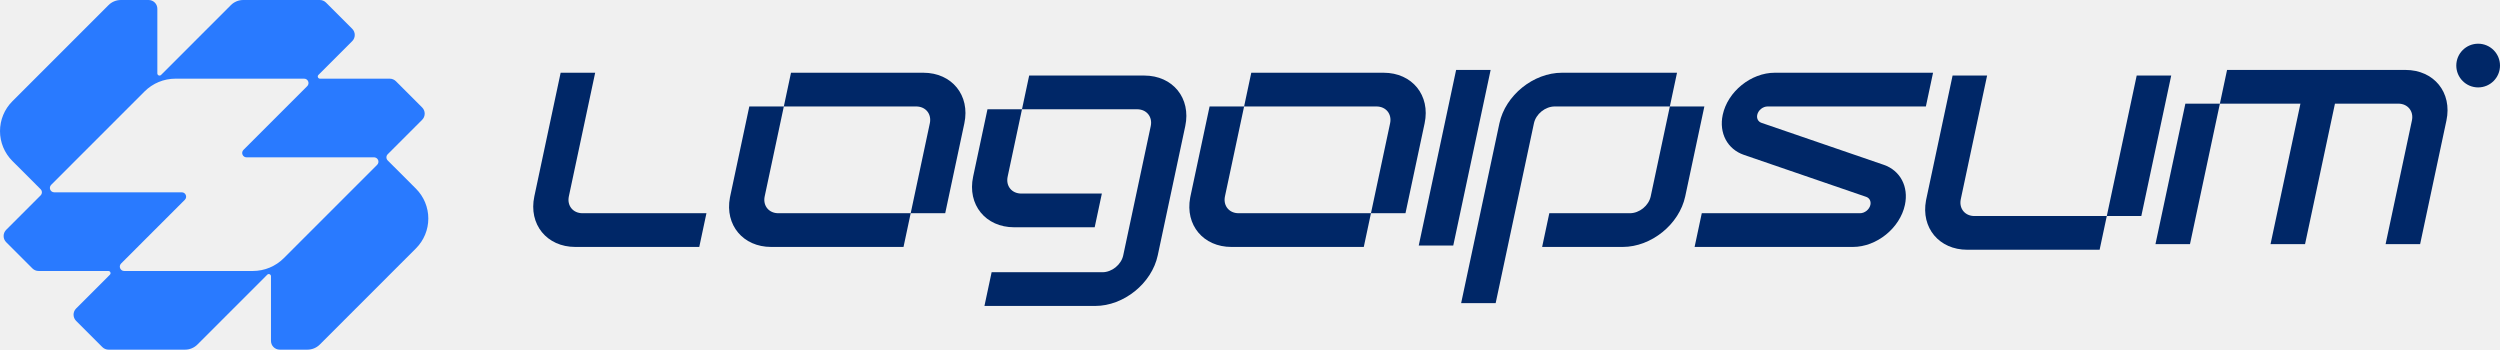
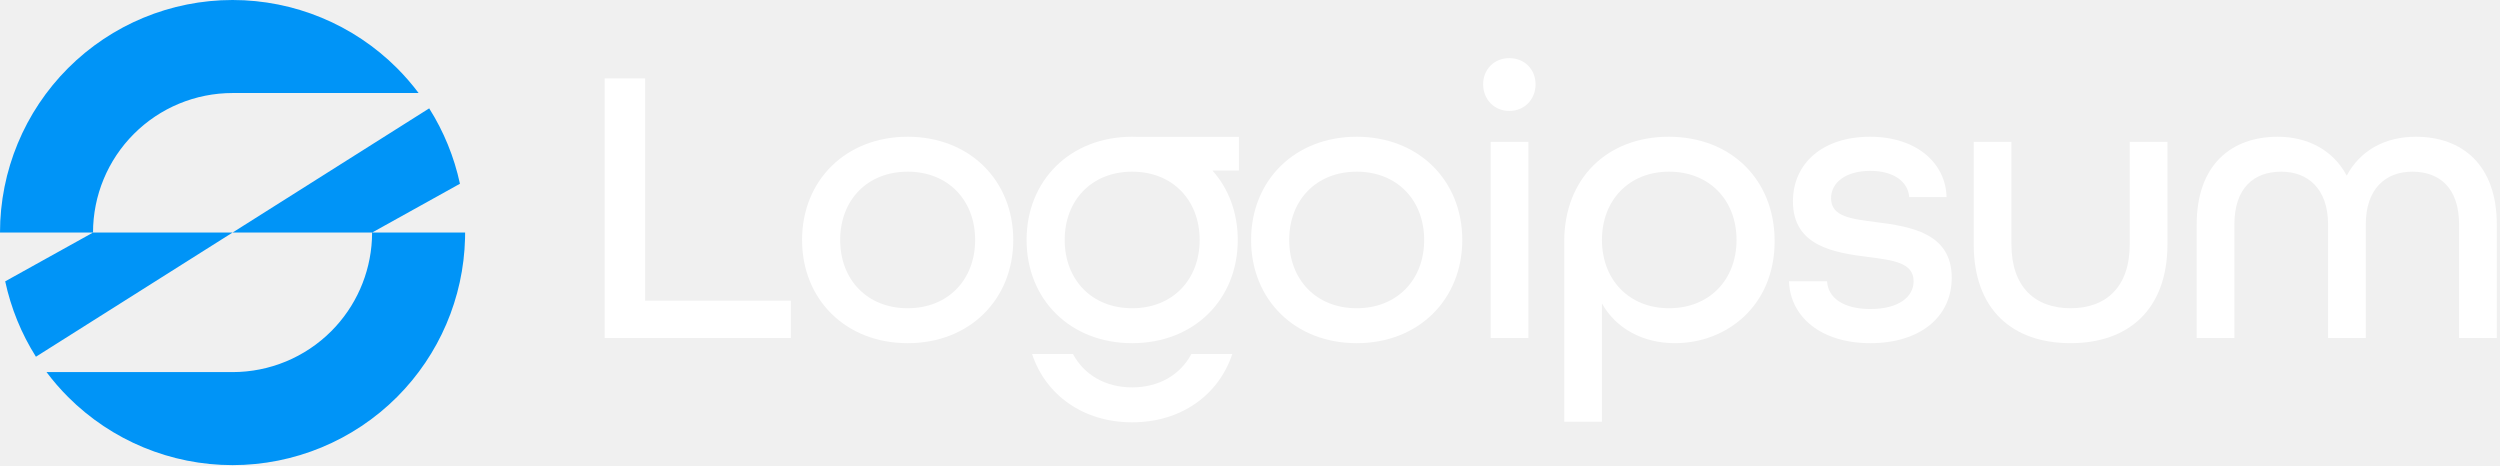
- <svg xmlns="http://www.w3.org/2000/svg" width="286" height="40" viewBox="0 0 286 40" fill="none">
-   <path d="M286 7.5C286 8.881 284.881 10 283.5 10C282.119 10 281 8.881 281 7.5C281 6.119 282.119 5 283.5 5C284.881 5 286 6.119 286 7.5Z" fill="#002767" />
-   <path d="M213.975 23.433C214.063 23.018 213.868 22.65 213.492 22.52L199.501 17.717C197.613 17.068 196.635 15.221 197.079 13.139C197.645 10.478 200.312 8.321 203.036 8.321H221.141L220.32 12.179H202.215C201.672 12.179 201.141 12.608 201.028 13.139C200.94 13.554 201.134 13.922 201.511 14.051L215.502 18.855C217.39 19.503 218.367 21.35 217.924 23.433C217.358 26.093 214.69 28.25 211.966 28.25H193.862L194.683 24.393H212.787C213.33 24.393 213.862 23.963 213.975 23.433Z" fill="#002767" />
-   <path d="M170.529 8L166.253 28.089H162.303L166.58 8H170.529Z" fill="#002767" />
-   <path d="M275.18 8C278.452 8 280.552 10.59 279.872 13.786L276.862 27.929H272.912L275.923 13.786C276.15 12.721 275.449 11.857 274.359 11.857H267.119L263.698 27.929H259.749L263.17 11.857H253.955L250.534 27.929H246.585L250.006 11.857H253.955L254.776 8H275.18Z" fill="#002767" />
-   <path fill-rule="evenodd" clip-rule="evenodd" d="M105.629 8.321C108.901 8.321 111.002 10.912 110.322 14.107L108.132 24.393H104.183L103.362 28.25H88.224C85.003 28.25 82.917 25.74 83.502 22.614L83.532 22.464L85.721 12.179H89.67L90.491 8.321H105.629ZM87.481 22.464L87.462 22.564C87.298 23.582 87.988 24.393 89.045 24.393H104.183L106.372 14.107C106.599 13.042 105.899 12.179 104.808 12.179H89.67L87.481 22.464Z" fill="#002767" />
-   <path fill-rule="evenodd" clip-rule="evenodd" d="M158.284 8.321C161.556 8.321 163.656 10.912 162.976 14.107L160.787 24.393H156.838L156.017 28.25H140.878C137.658 28.25 135.572 25.74 136.156 22.614L136.186 22.464L138.376 12.179H142.325L143.146 8.321H158.284ZM140.135 22.464L140.117 22.564C139.953 23.582 140.643 24.393 141.699 24.393H156.838L159.027 14.107C159.254 13.042 158.554 12.179 157.463 12.179H142.325L140.135 22.464Z" fill="#002767" />
-   <path d="M177.867 12.179C176.776 12.179 175.708 13.042 175.482 14.107L171.103 34.679H167.154L171.533 14.107C172.213 10.912 175.416 8.321 178.688 8.321H191.851L191.03 12.179H194.979L192.79 22.464C192.11 25.66 188.906 28.25 185.635 28.25H176.42L177.241 24.393H186.456C187.546 24.393 188.614 23.529 188.841 22.464L191.03 12.179H177.867Z" fill="#002767" />
-   <path d="M115.274 20.214C115.048 21.279 115.748 22.143 116.838 22.143H126.053L125.232 26H116.017C112.746 26 110.645 23.41 111.325 20.214L112.967 12.5H116.916L117.737 8.643H130.901C134.173 8.643 136.273 11.233 135.593 14.429L132.446 29.214C131.766 32.41 128.562 35 125.29 35H112.62L113.442 31.143H126.112C127.202 31.143 128.27 30.279 128.497 29.214L131.644 14.429C131.871 13.364 131.171 12.5 130.08 12.5H116.916L115.274 20.214Z" fill="#002767" />
-   <path d="M65.077 22.464L68.088 8.321H64.138L61.128 22.464C60.448 25.66 62.548 28.25 65.82 28.25H79.996L80.817 24.393H66.641C65.55 24.393 64.85 23.529 65.077 22.464Z" fill="#002767" />
-   <path d="M224.314 22.786L224.296 22.885C224.132 23.904 224.822 24.714 225.878 24.714H241.017L244.438 8.643H248.387L244.966 24.714H241.017L240.196 28.571H225.057C221.837 28.571 219.751 26.061 220.335 22.935L220.365 22.786L223.376 8.643H227.325L224.314 22.786Z" fill="#002767" />
-   <path fill-rule="evenodd" clip-rule="evenodd" d="M17 0C17.552 0 18 0.448 18 1V8.396C18 8.619 18.269 8.731 18.427 8.573L26.414 0.586C26.789 0.211 27.298 7.97938e-05 27.828 0H36.586C36.851 4.04019e-05 37.105 0.105 37.293 0.293L40.293 3.293C40.683 3.683 40.683 4.317 40.293 4.707L36.427 8.573C36.269 8.731 36.381 9 36.603 9H44.586C44.851 9 45.105 9.105 45.293 9.293L48.293 12.293C48.683 12.684 48.683 13.316 48.293 13.707L44.353 17.646C44.158 17.842 44.158 18.158 44.353 18.354L47.586 21.586C48.491 22.491 49 23.72 49 25C49 26.28 48.491 27.509 47.586 28.414L36.586 39.414C36.211 39.789 35.702 40 35.172 40H32C31.448 40 31 39.552 31 39V31.604C31 31.381 30.731 31.269 30.573 31.427L22.586 39.414C22.211 39.789 21.702 40 21.172 40H12.414C12.149 40 11.895 39.895 11.707 39.707L8.707 36.707C8.317 36.316 8.317 35.684 8.707 35.293L12.573 31.427C12.731 31.269 12.619 31 12.396 31H4.414C4.149 31 3.895 30.895 3.707 30.707L0.707 27.707C0.317 27.317 0.317 26.683 0.707 26.293L4.646 22.354C4.842 22.158 4.842 21.842 4.646 21.646L1.414 18.414C0.509 17.509 0 16.28 0 15C0 13.72 0.509 12.491 1.414 11.586L12.414 0.586C12.789 0.211 13.298 8.00463e-05 13.828 0H17ZM20.071 9C18.745 9 17.473 9.527 16.535 10.465L5.854 21.146C5.539 21.462 5.762 22 6.207 22H20.793C21.238 22 21.461 22.539 21.146 22.854L13.854 30.146C13.539 30.462 13.762 31 14.207 31H28.929C30.255 31 31.527 30.473 32.465 29.535L43.147 18.854C43.442 18.558 43.264 18.066 42.874 18.006L42.793 18H28.207C27.762 18 27.539 17.462 27.854 17.146L35.147 9.854C35.461 9.539 35.238 9 34.793 9H20.071Z" fill="#297AFF" />
+ <svg xmlns="http://www.w3.org/2000/svg" width="215" height="40" viewBox="0 0 215 40" fill="none">
+   <path d="M20 0C25.304 4.00466e-07 30.392 2.107 34.143 5.857C34.816 6.531 35.435 7.247 36 8H20C16.817 8 13.765 9.264 11.515 11.515C9.264 13.765 8 16.817 8 20H20L36.91 9.319C38.166 11.307 39.061 13.503 39.555 15.803L32 20H40L39.994 20.497C39.867 25.621 37.776 30.509 34.143 34.143C30.392 37.893 25.304 40 20 40C14.696 40 9.608 37.893 5.857 34.143C5.184 33.469 4.565 32.753 4 32H20C23.183 32 26.235 30.736 28.485 28.485C30.595 26.375 31.838 23.561 31.985 20.595L32 20H20L3.09 30.679C1.835 28.691 0.941 26.495 0.447 24.195L8 20H0C8.00931e-07 14.696 2.107 9.608 5.857 5.857C9.608 2.107 14.696 -5.79361e-10 20 0Z" fill="#0094F7" />
+   <path d="M92.274 30.443C93.214 32.206 95.029 33.315 97.367 33.315C99.706 33.315 101.519 32.206 102.459 30.443H105.977C104.813 33.965 101.583 36.319 97.367 36.319C93.151 36.319 89.921 33.965 88.757 30.443H92.274Z" fill="white" />
+   <path fill-rule="evenodd" clip-rule="evenodd" d="M143.503 11.76C148.863 11.76 152.618 15.447 152.618 20.738C152.618 26.337 148.453 29.513 144.049 29.513C141.318 29.513 138.997 28.283 137.768 26.099V36.272H134.524V20.773C134.524 15.276 138.28 11.76 143.503 11.76ZM143.537 14.764C140.089 14.764 137.768 17.222 137.768 20.636C137.768 24.05 140.089 26.508 143.537 26.508C147.019 26.508 149.341 24.05 149.341 20.636C149.341 17.222 147.019 14.764 143.537 14.764Z" fill="white" />
+   <path fill-rule="evenodd" clip-rule="evenodd" d="M78.059 11.76C83.384 11.76 87.139 15.515 87.14 20.636C87.14 25.757 83.384 29.513 78.059 29.513C72.733 29.513 68.978 25.757 68.978 20.636C68.978 15.515 72.733 11.76 78.059 11.76ZM78.059 14.764C74.576 14.764 72.255 17.222 72.255 20.636C72.255 24.05 74.576 26.508 78.059 26.508C81.541 26.508 83.862 24.05 83.862 20.636C83.862 17.222 81.541 14.764 78.059 14.764Z" fill="white" />
+   <path fill-rule="evenodd" clip-rule="evenodd" d="M97.727 11.768H106.548V14.668H104.273C105.651 16.213 106.448 18.279 106.448 20.636C106.448 25.756 102.693 29.512 97.367 29.513C92.041 29.513 88.286 25.757 88.286 20.636C88.286 15.515 92.041 11.76 97.367 11.76C97.488 11.76 97.608 11.764 97.727 11.768ZM97.367 14.764C93.885 14.764 91.564 17.222 91.564 20.636C91.564 24.05 93.885 26.508 97.367 26.508C100.849 26.508 103.17 24.049 103.17 20.636C103.17 17.222 100.849 14.764 97.367 14.764Z" fill="white" />
+   <path fill-rule="evenodd" clip-rule="evenodd" d="M116.675 11.76C122 11.76 125.756 15.515 125.756 20.636C125.756 25.757 122.001 29.513 116.675 29.513C111.349 29.513 107.594 25.757 107.594 20.636C107.594 15.515 111.349 11.76 116.675 11.76ZM116.675 14.764C113.193 14.764 110.871 17.222 110.871 20.636C110.871 24.05 113.193 26.508 116.675 26.508C120.157 26.508 122.479 24.05 122.479 20.636C122.478 17.222 120.157 14.764 116.675 14.764Z" fill="white" />
+   <path d="M160.816 11.76C164.845 11.76 167.337 14.047 167.405 16.949H164.195C164.093 15.652 162.899 14.695 160.851 14.695C158.7 14.695 157.471 15.72 157.471 17.052C157.471 18.656 159.246 18.826 161.328 19.1C164.264 19.475 167.848 20.021 167.849 23.879C167.849 27.293 165.084 29.512 160.851 29.513C156.617 29.513 153.954 27.259 153.852 24.186H157.129C157.197 25.586 158.495 26.576 160.851 26.576C163.308 26.576 164.571 25.518 164.571 24.186C164.571 22.582 162.796 22.377 160.68 22.104C157.744 21.728 154.193 21.182 154.193 17.324C154.193 14.013 156.788 11.76 160.816 11.76Z" fill="white" />
+   <path d="M172.983 21.011C172.983 24.664 174.998 26.508 178.07 26.508C181.143 26.508 183.157 24.664 183.157 21.011V12.203H186.4V21.011C186.4 26.61 183.055 29.512 178.07 29.512C173.086 29.512 169.74 26.644 169.74 21.011V12.203H172.983V21.011Z" fill="white" />
+   <path d="M55.482 25.859H68.012V29.068H52V6.741H55.482V25.859Z" fill="white" />
+   <path d="M131.442 29.068H128.199V12.203H131.442V29.068Z" fill="white" />
+   <path d="M207.76 11.76C211.72 11.76 214.725 14.15 214.725 19.305V29.068H211.481V19.305C211.481 16.164 209.809 14.764 207.453 14.764C205.166 14.764 203.458 16.232 203.458 19.305V29.068H200.215V19.305C200.215 16.232 198.474 14.764 196.187 14.764C193.831 14.764 192.158 16.164 192.158 19.305V29.068H188.915V19.305C188.915 14.15 191.92 11.76 195.88 11.76C198.474 11.76 200.659 12.921 201.819 15.105C202.98 12.921 205.131 11.76 207.76 11.76Z" fill="white" />
+   <path d="M129.804 5C131.101 5 132.057 5.956 132.058 7.253C132.058 8.55 131.101 9.541 129.804 9.541C128.507 9.541 127.551 8.55 127.551 7.253C127.551 5.956 128.507 5 129.804 5Z" fill="white" />
</svg>
